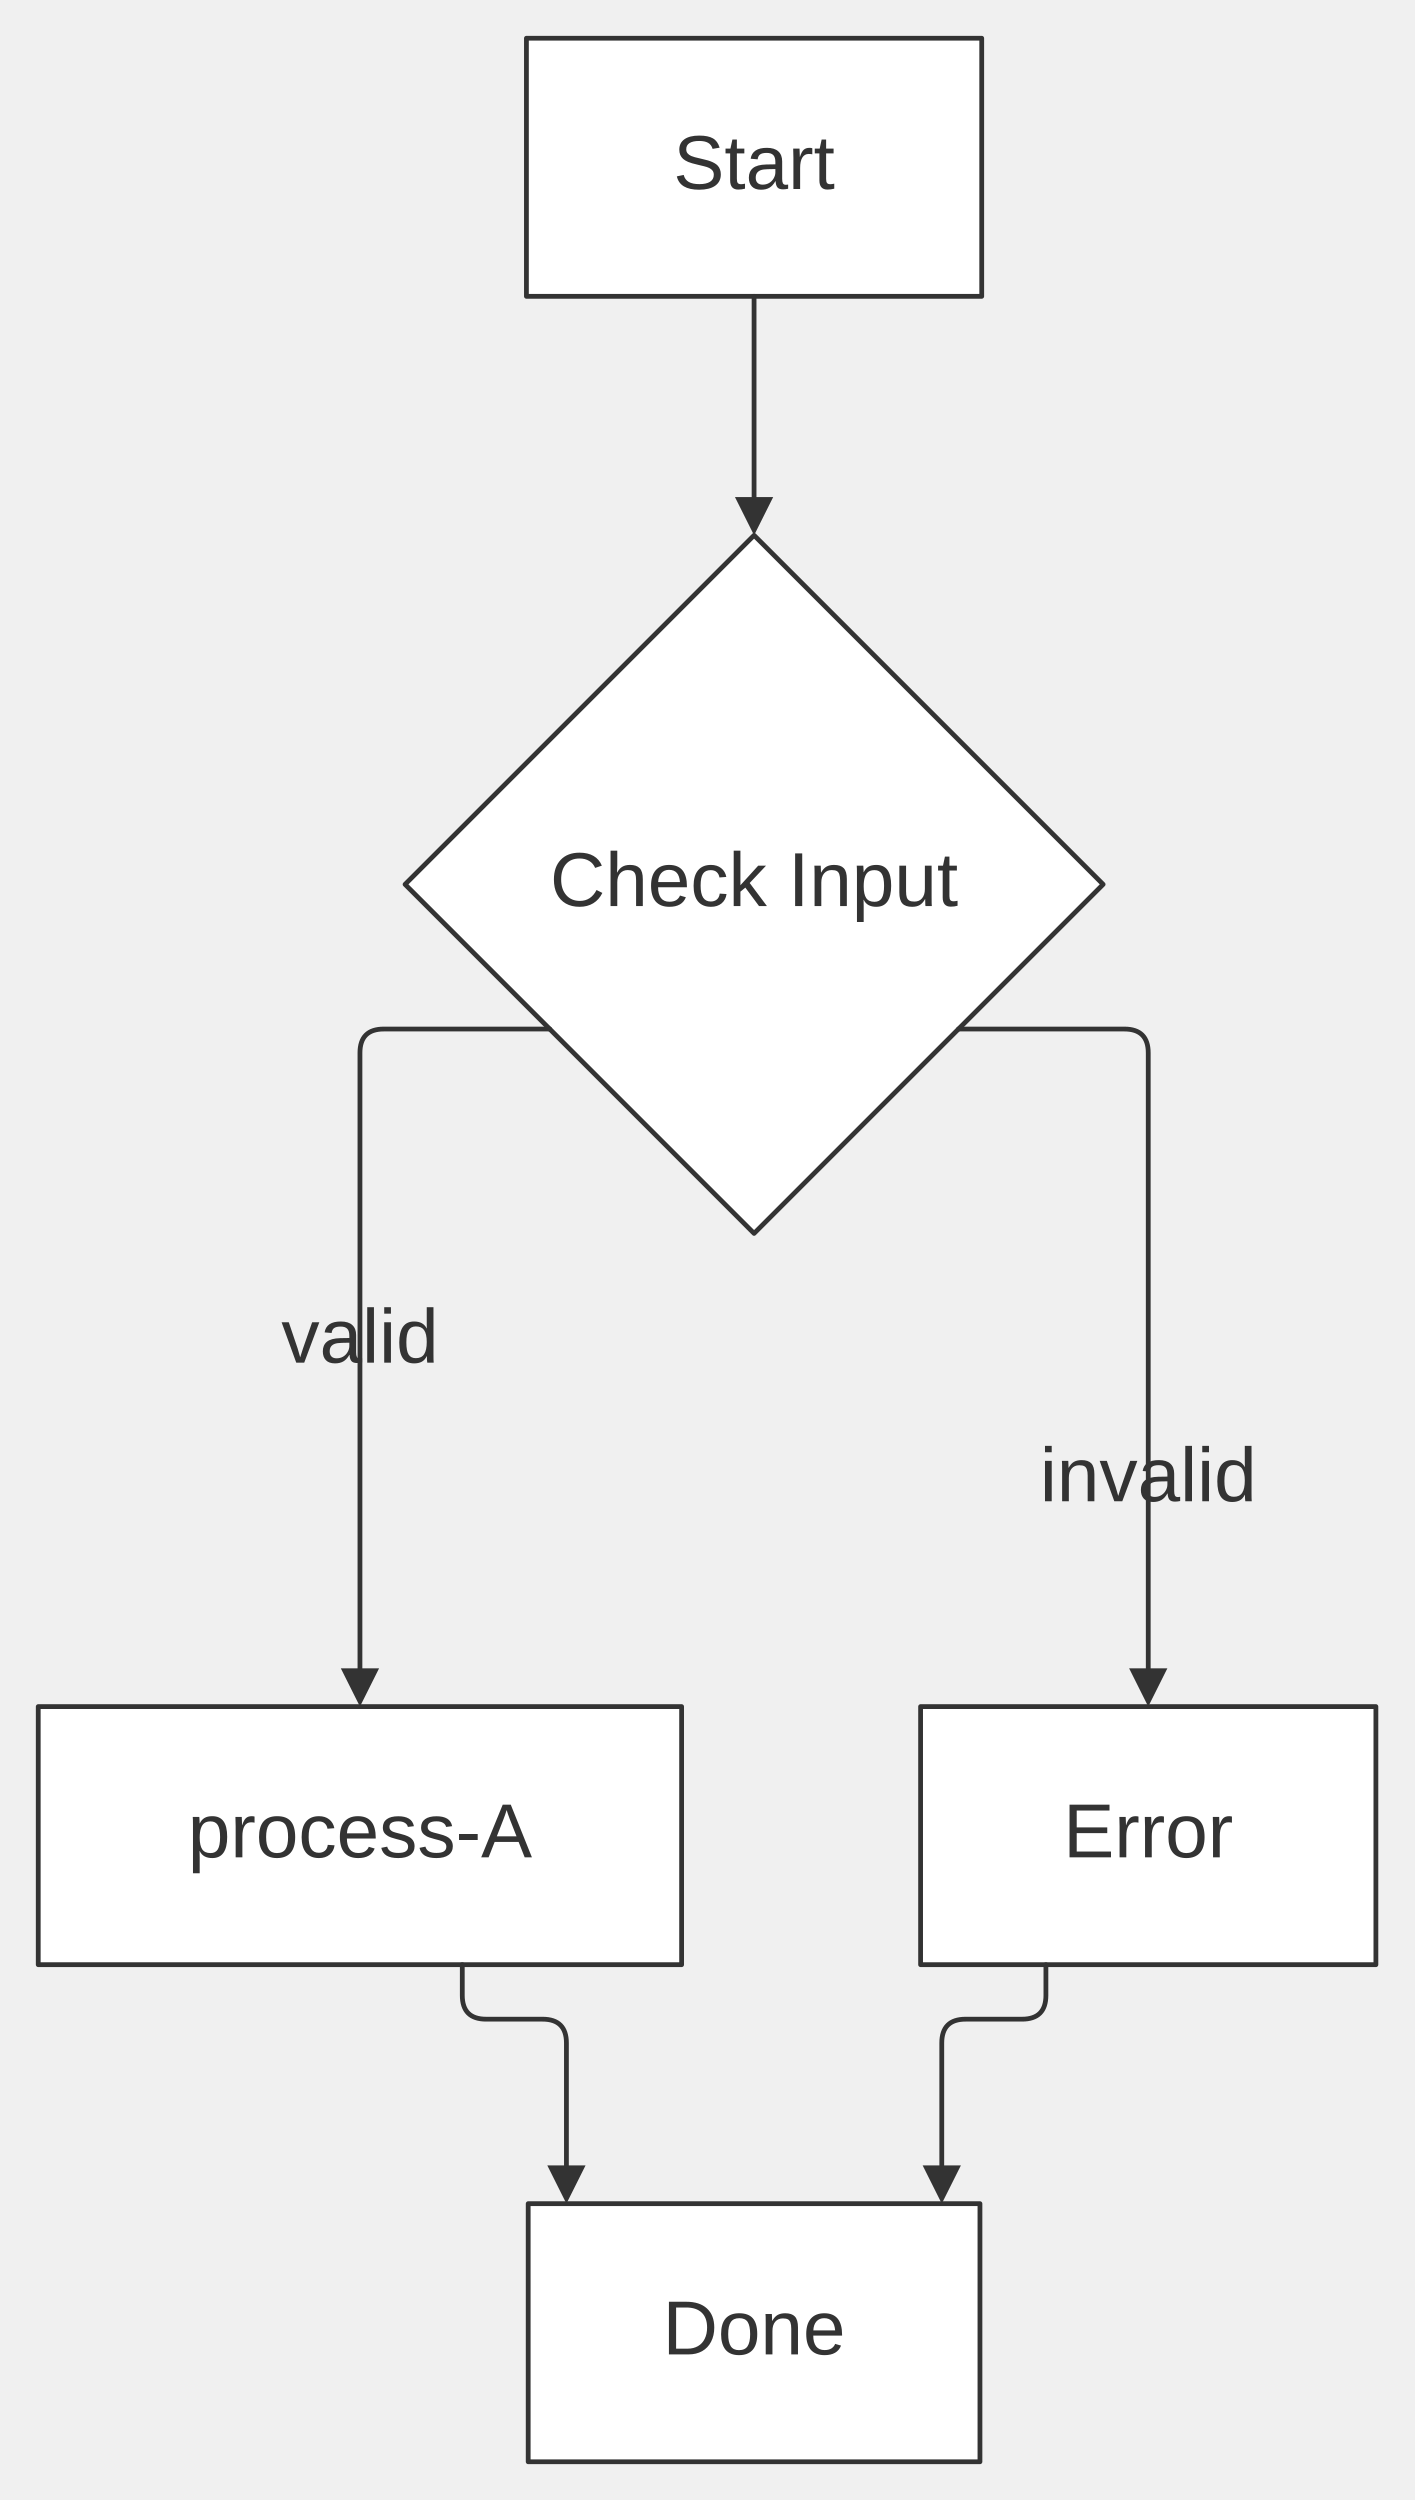
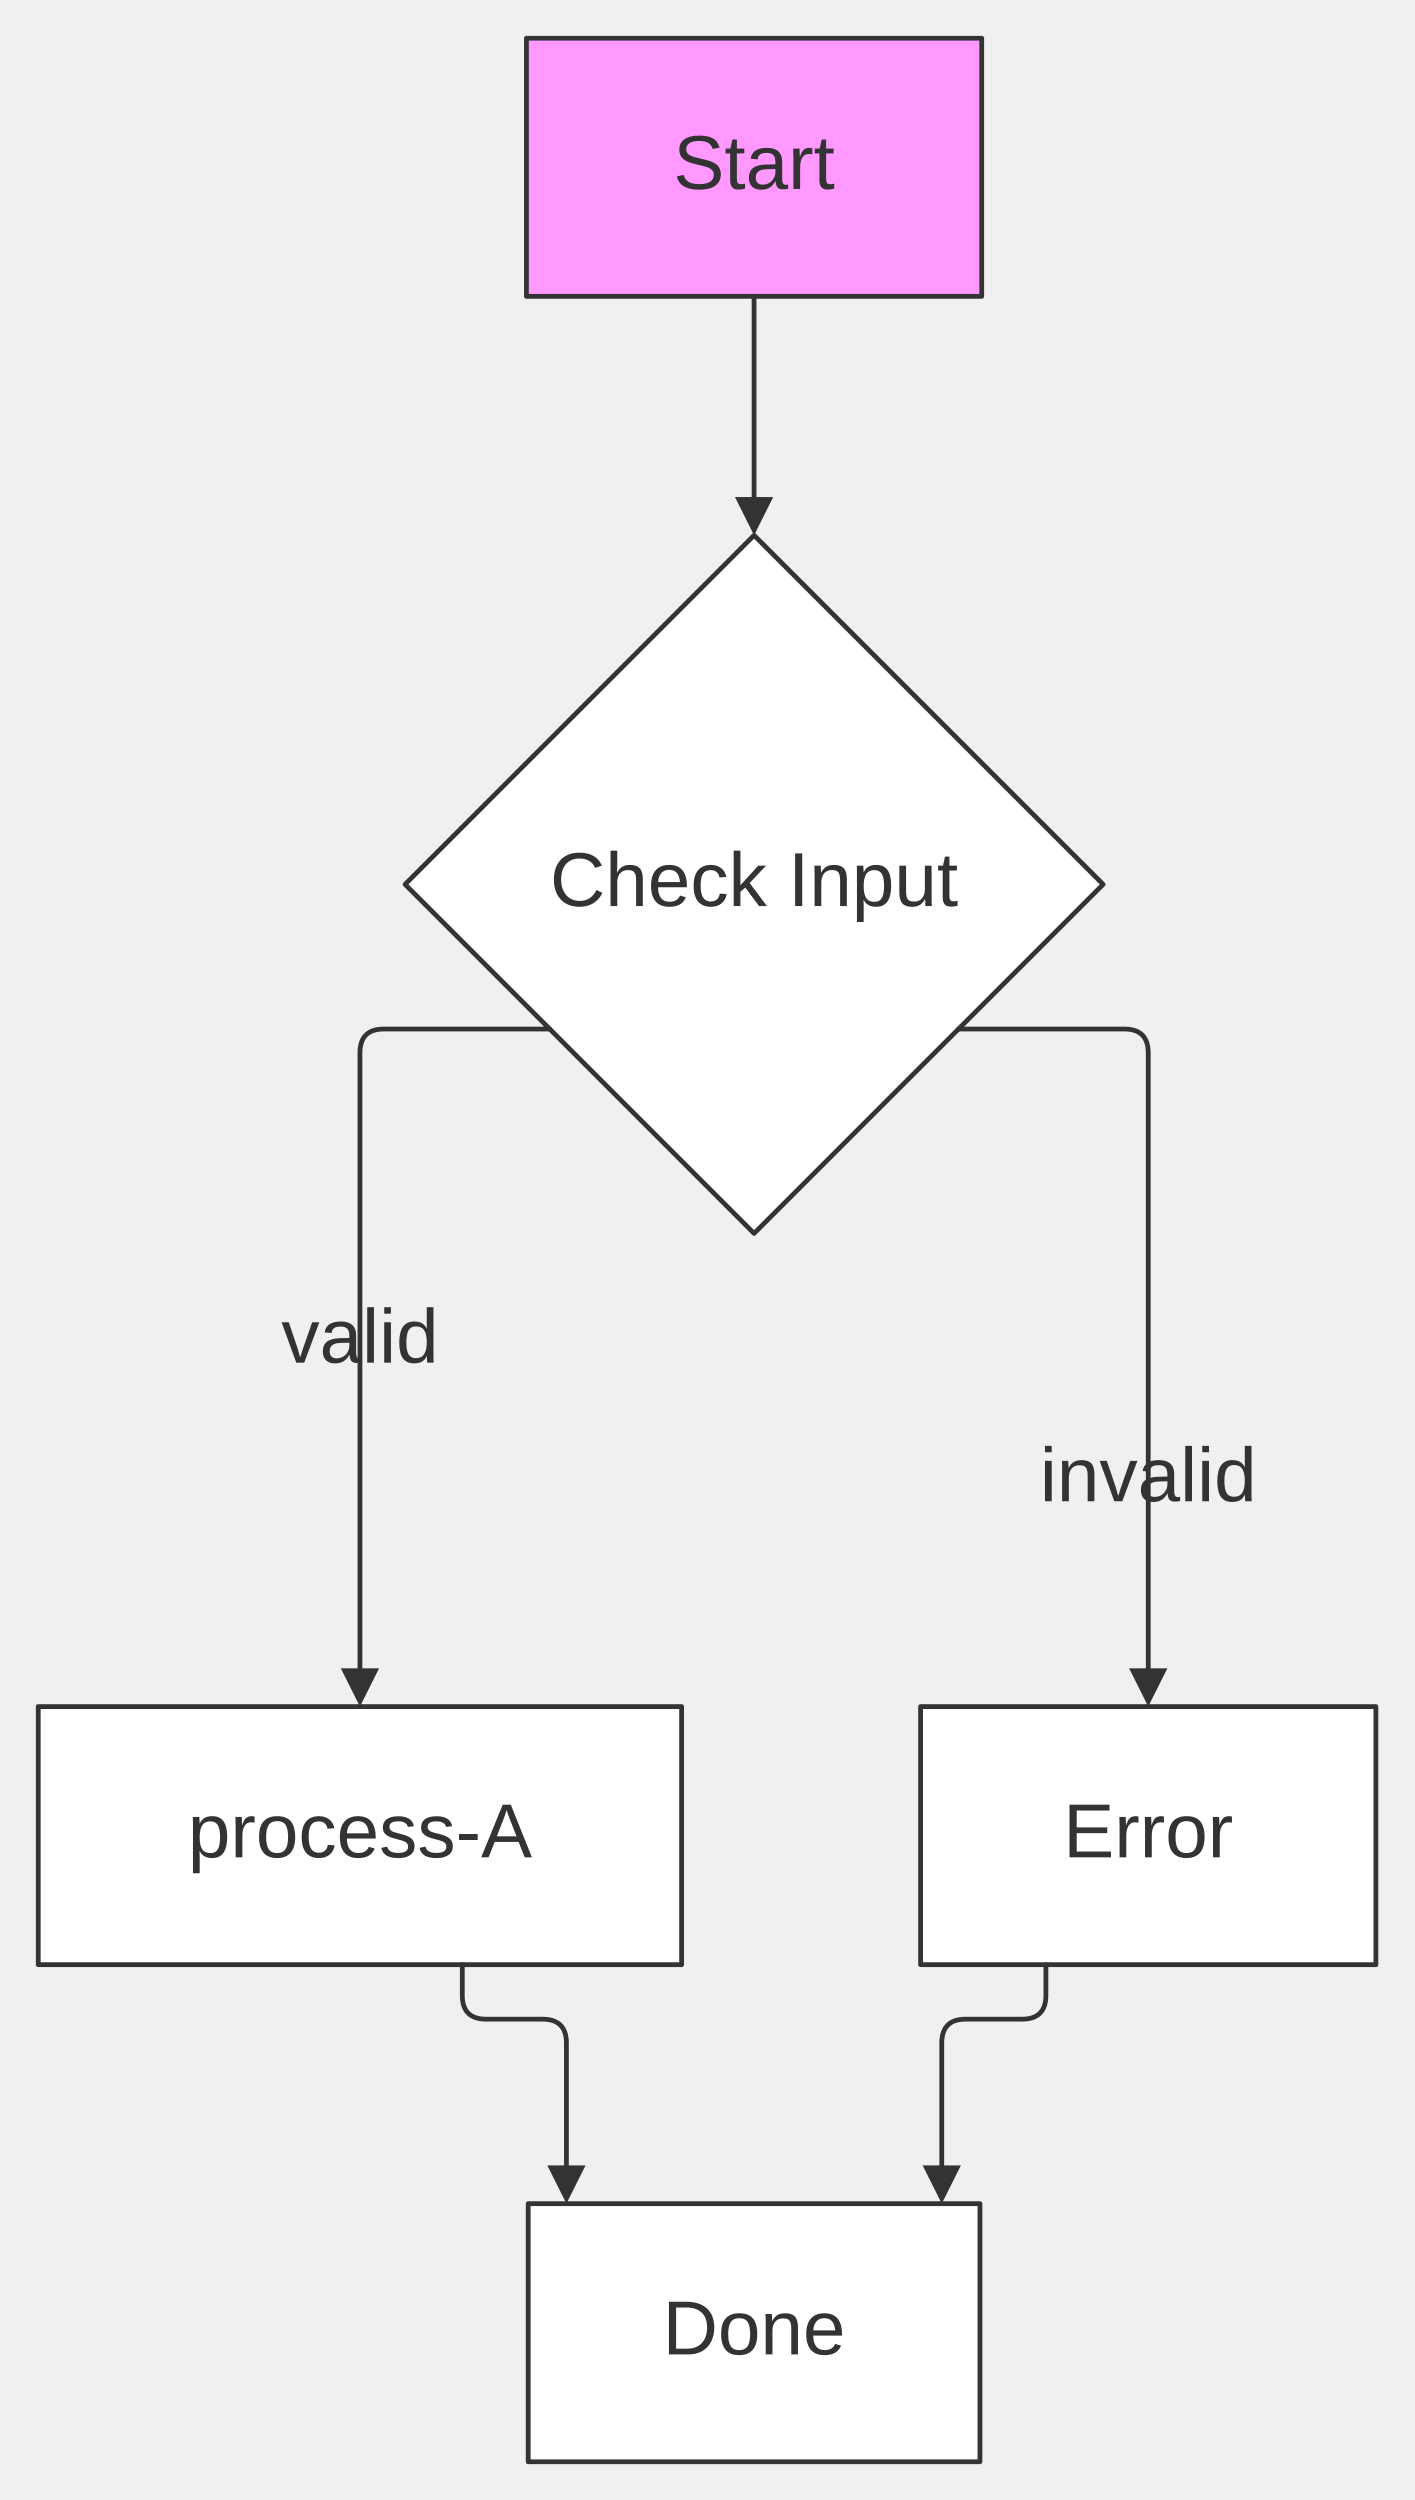
<svg xmlns="http://www.w3.org/2000/svg" width="100%" viewBox="0 0 295.88 523.06" style="max-width: 295.88px; background-color: transparent;" font-family="&quot;trebuchet ms&quot;, verdana, arial, sans-serif" font-size="16.00">
  <defs>
    <marker id="arrowhead" viewBox="0 0 10.00 10.00" refX="5.00" refY="5.00" markerWidth="8.00" markerHeight="8.00" orient="auto-start-reverse" markerUnits="userSpaceOnUse">
      <path d="M 0 0 L 10.00 5.00 L 0 10.00 z" fill="#333" />
    </marker>
    <marker id="crosshead" viewBox="0 0 11.00 11.00" refX="12.00" refY="5.20" markerWidth="11.00" markerHeight="11.00" orient="auto-start-reverse" markerUnits="userSpaceOnUse">
      <path d="M 1,1 l 9,9 M 10,1 l -9,9" stroke="#333" stroke-width="2" />
    </marker>
    <marker id="circlehead" viewBox="0 0 10.00 10.00" refX="11.00" refY="5.00" markerWidth="11.00" markerHeight="11.00" orient="auto-start-reverse" markerUnits="userSpaceOnUse">
      <circle cx="5" cy="5" r="5" stroke="#333" stroke-width="1" fill="#333" />
    </marker>
    <marker id="open-arrowhead" viewBox="0 0 10.00 10.00" refX="5.00" refY="5.00" markerWidth="8.00" markerHeight="8.00" orient="auto-start-reverse" markerUnits="userSpaceOnUse">
      <polygon points="0,0 10.00,5.00 0,10.00" fill="white" stroke="#333" stroke-width="1" />
    </marker>
    <marker id="diamondhead" viewBox="0 0 12.00 12.00" refX="6.00" refY="6.00" markerWidth="12.00" markerHeight="12.00" orient="auto-start-reverse" markerUnits="userSpaceOnUse">
      <polygon points="0,6.00 6.00,0 12.00,6.00 6.00,12.00" fill="#333" />
    </marker>
    <marker id="open-diamondhead" viewBox="0 0 12.00 12.00" refX="6.00" refY="6.00" markerWidth="12.00" markerHeight="12.00" orient="auto-start-reverse" markerUnits="userSpaceOnUse">
      <polygon points="0,6.00 6.00,0 12.00,6.00 6.00,12.00" fill="white" stroke="#333" stroke-width="1" />
    </marker>
  </defs>
  <g transform="translate(0.00,0.00)">
    <g class="nodes">
      <polygon points="157.77,112.00 230.80,185.03 157.77,258.06 84.75,185.03" fill="white" stroke="#333" stroke-width="1.00" stroke-linejoin="round" />
      <text x="157.77" y="185.03" text-anchor="middle" dominant-baseline="middle" fill="#333">Check Input</text>
      <rect x="110.51" y="461.06" width="94.52" height="54.00" fill="white" stroke="#333" stroke-width="1.00" stroke-linejoin="round" />
      <text x="157.77" y="488.06" text-anchor="middle" dominant-baseline="middle" fill="#333">Done</text>
      <rect x="192.61" y="357.06" width="95.26" height="54.00" fill="white" stroke="#333" stroke-width="1.00" stroke-linejoin="round" />
      <text x="240.24" y="384.06" text-anchor="middle" dominant-baseline="middle" fill="#333">Error</text>
      <rect x="8.00" y="357.06" width="134.61" height="54.00" fill="white" stroke="#333" stroke-width="1.00" stroke-linejoin="round" />
      <text x="75.31" y="384.06" text-anchor="middle" dominant-baseline="middle" fill="#333">process-A</text>
-       <rect x="110.14" y="8.00" width="95.26" height="54.00" fill="white" stroke="#333" stroke-width="1.00" stroke-linejoin="round" />
+       <rect x="110.14" y="8.00" width="95.26" height="54.00" fill="#f9f" stroke="#333" stroke-width="1.00" stroke-linejoin="round" />
      <text x="157.77" y="35.00" text-anchor="middle" dominant-baseline="middle" fill="#333">Start</text>
    </g>
    <g class="edgePaths">
      <path d="M157.77,62.00 L157.77,108.00" stroke="#333" stroke-width="1.00" fill="none" stroke-linecap="round" stroke-linejoin="round" marker-end="url(#arrowhead)" />
      <path d="M115.01,215.30 L80.31,215.30 Q75.31,215.30 75.31,220.30 L75.31,353.06" stroke="#333" stroke-width="1.00" fill="none" stroke-linecap="round" stroke-linejoin="round" marker-end="url(#arrowhead)" />
      <path d="M200.54,215.30 L235.24,215.30 Q240.24,215.30 240.24,220.30 L240.24,353.06" stroke="#333" stroke-width="1.00" fill="none" stroke-linecap="round" stroke-linejoin="round" marker-end="url(#arrowhead)" />
      <path d="M96.72,411.06 L96.72,417.46 Q96.72,422.46 101.72,422.46 L113.51,422.46 Q118.51,422.46 118.51,427.46 L118.51,457.06" stroke="#333" stroke-width="1.00" fill="none" stroke-linecap="round" stroke-linejoin="round" marker-end="url(#arrowhead)" />
      <path d="M218.83,411.06 L218.83,417.46 Q218.83,422.46 213.83,422.46 L202.04,422.46 Q197.04,422.46 197.04,427.46 L197.04,457.06" stroke="#333" stroke-width="1.00" fill="none" stroke-linecap="round" stroke-linejoin="round" marker-end="url(#arrowhead)" />
    </g>
    <g class="edgeLabels">
      <text x="75.31" y="280.56" text-anchor="middle" dominant-baseline="middle" fill="#333">valid</text>
      <text x="240.24" y="309.56" text-anchor="middle" dominant-baseline="middle" fill="#333">invalid</text>
    </g>
  </g>
</svg>
